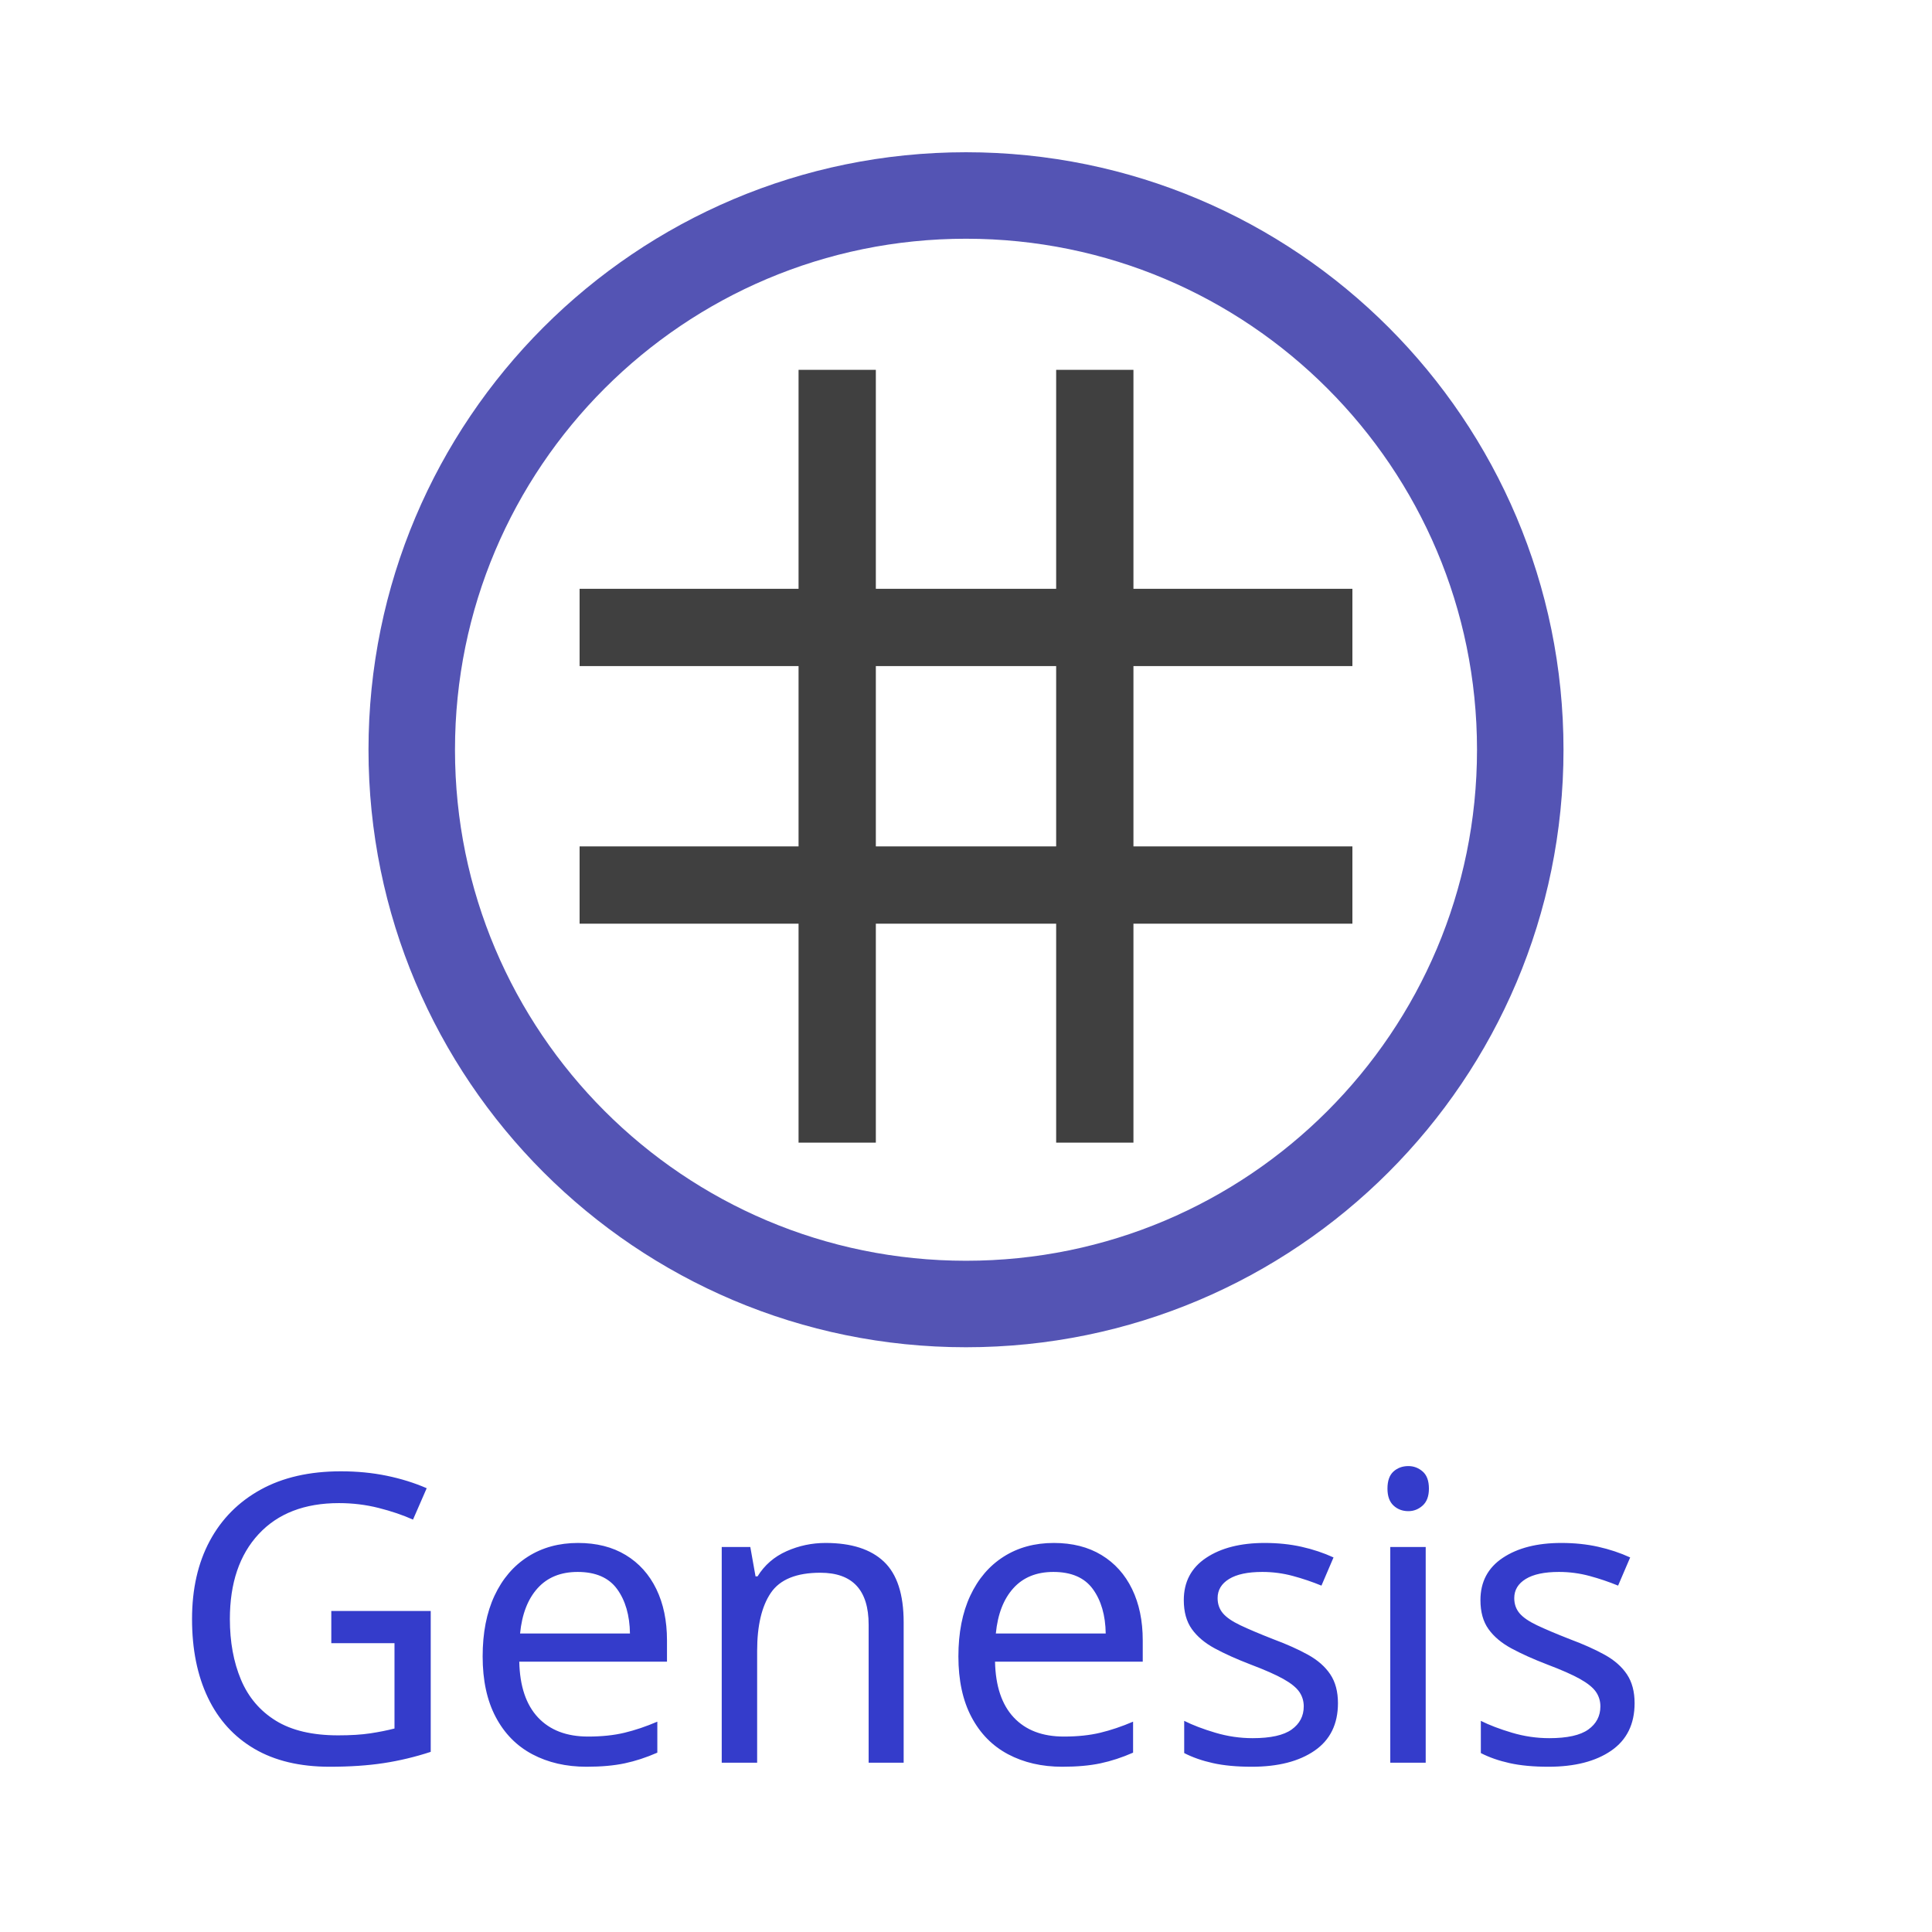
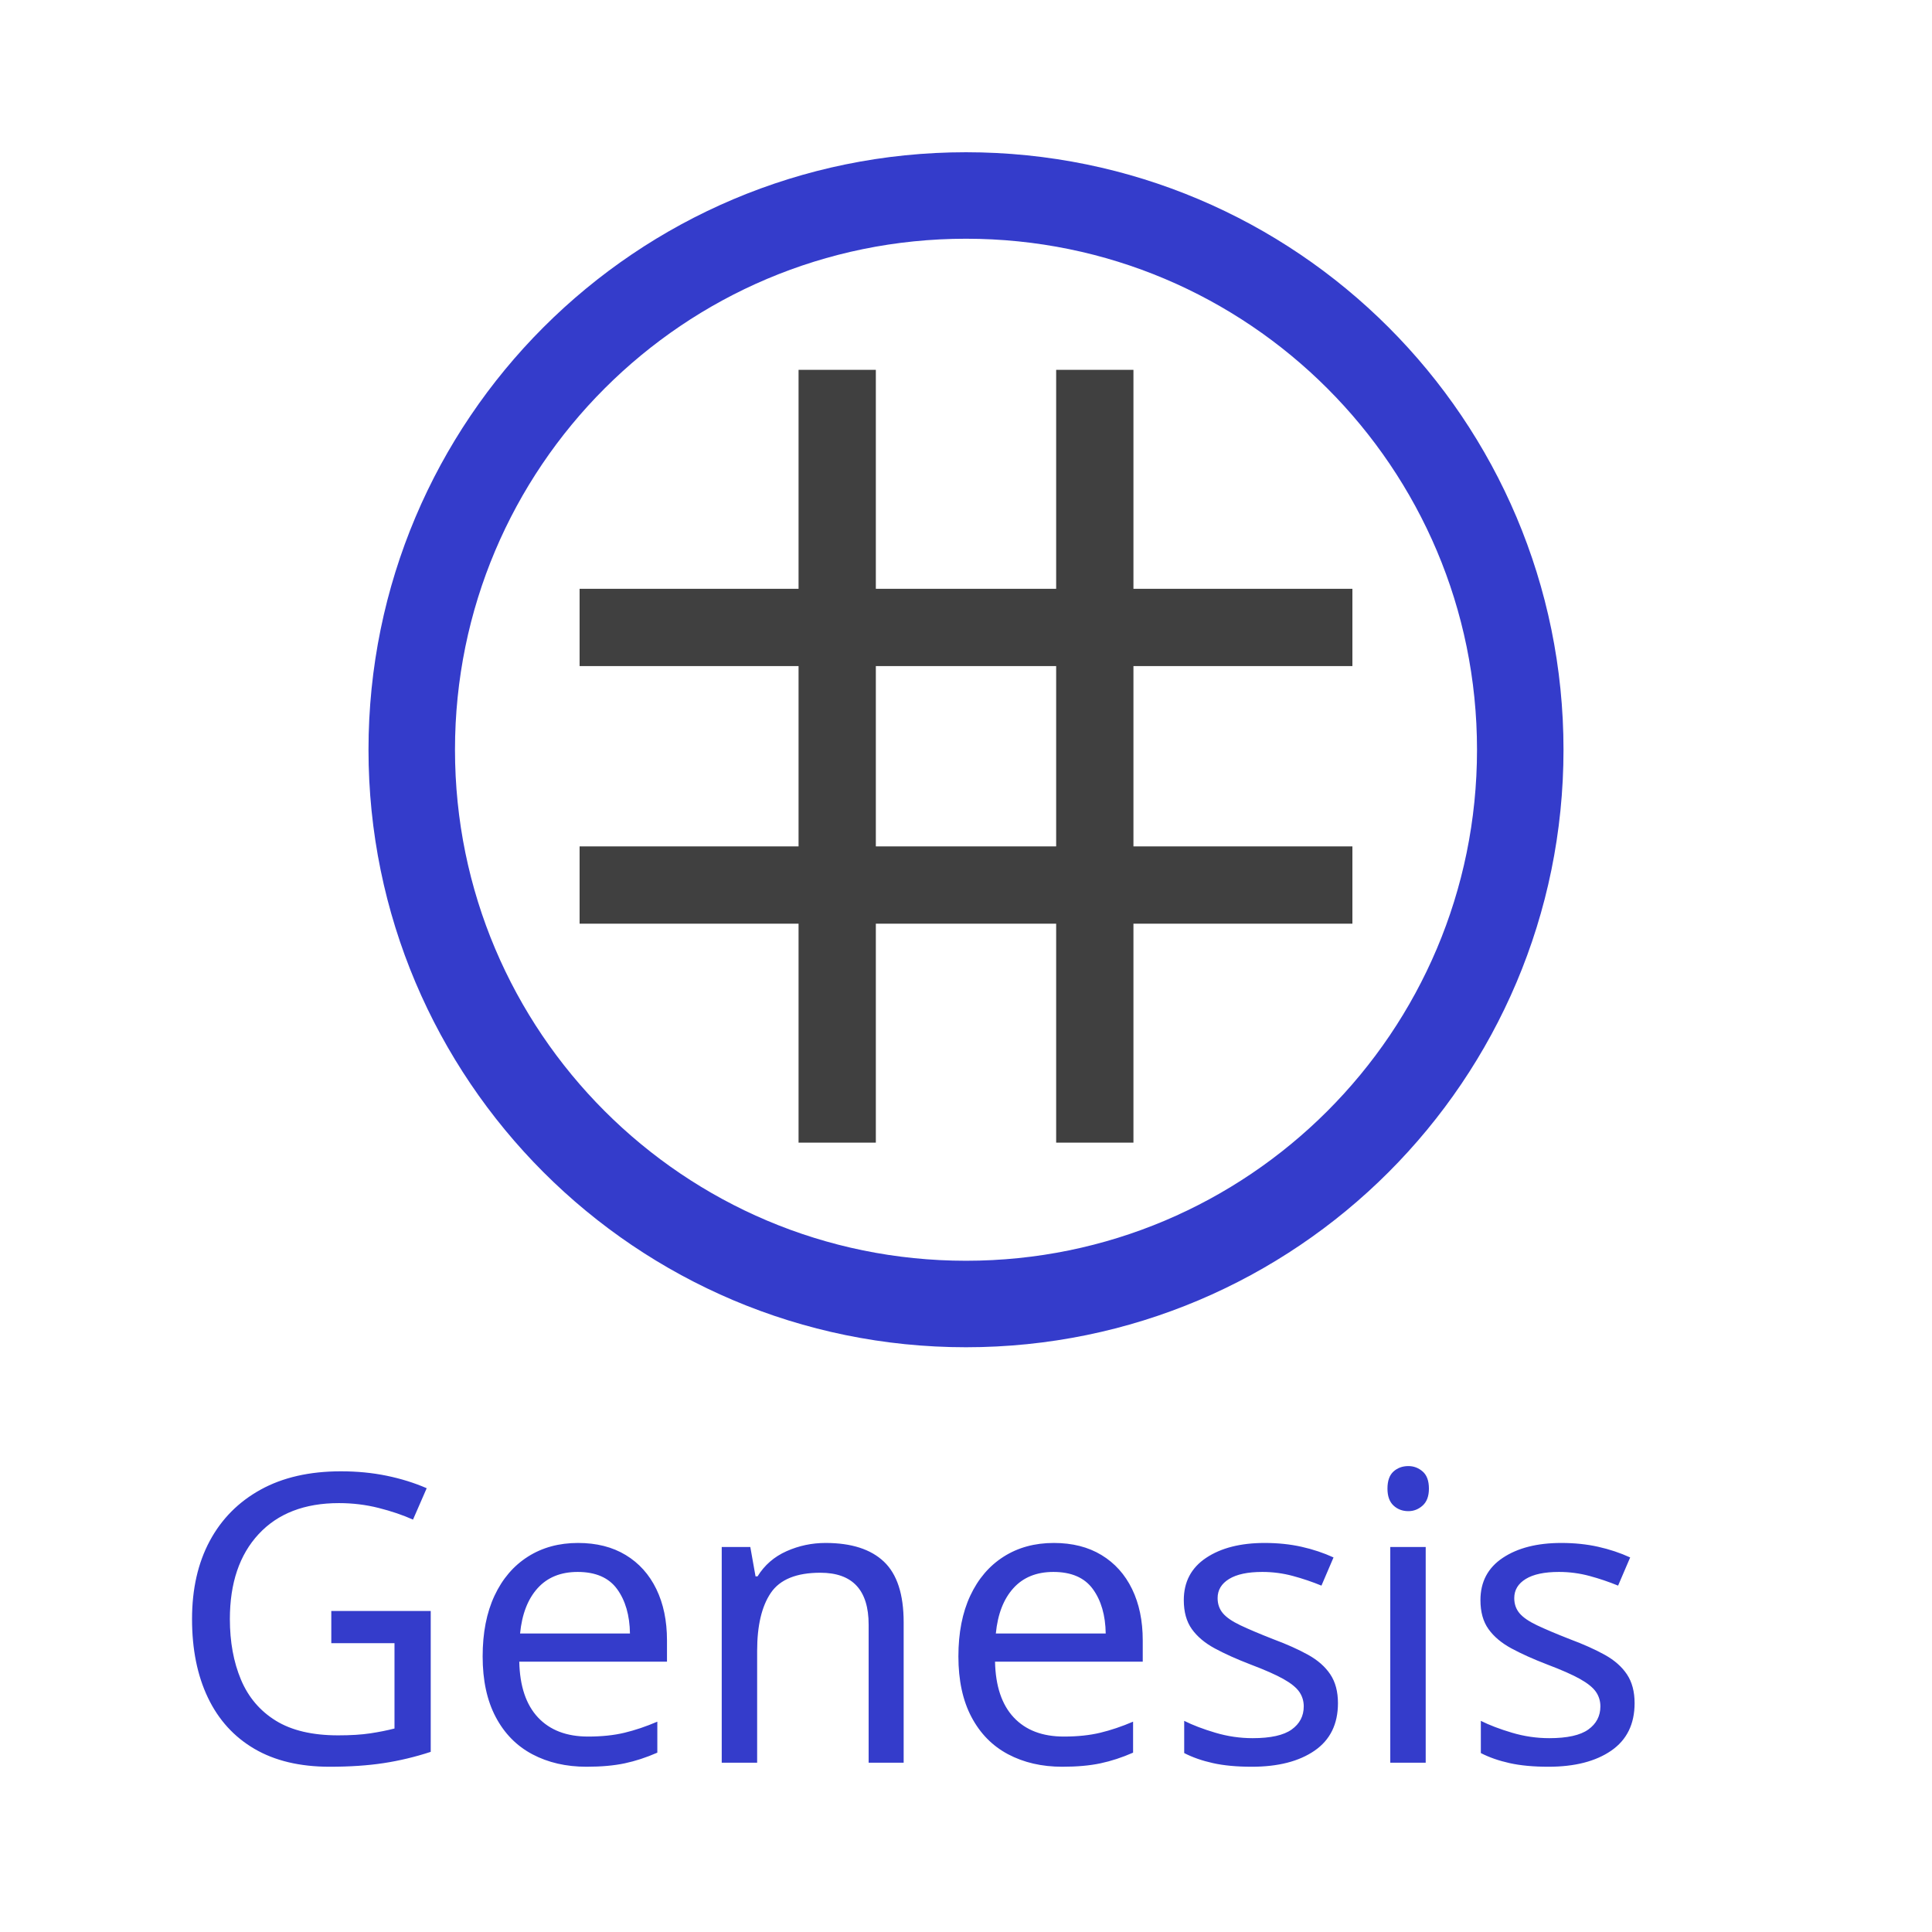
<svg xmlns="http://www.w3.org/2000/svg" width="3000" height="3000" viewBox="0 0 3000 3000" id="svg2" version="1.1">
  <defs id="defs4" />
  <g id="layer1" transform="translate(0,1947.638)">
-     <circle style="opacity:1;fill:none;fill-opacity:1;stroke:#5454b4;stroke-width:134.3;stroke-miterlimit:4;stroke-dasharray:none;stroke-opacity:1" id="path4136" cx="1500" cy="-783.433" r="860.65" />
+     <circle style="opacity:1;fill:none;fill-opacity:1;stroke:#343ccb;stroke-width:134.3;stroke-miterlimit:4;stroke-dasharray:none;stroke-opacity:1" id="path4136" cx="1500" cy="-783.433" r="860.65" />
    <g id="g4152" transform="translate(900,-1225.714)" style="fill:#404040;fill-opacity:1">
      <rect y="-147.638" x="340" height="1200" width="120" id="rect4144" style="opacity:1;fill:#404040;fill-opacity:1;stroke:none;stroke-width:214.5;stroke-miterlimit:4;stroke-dasharray:none;stroke-opacity:1" />
      <rect style="opacity:1;fill:#404040;fill-opacity:1;stroke:none;stroke-width:214.5;stroke-miterlimit:4;stroke-dasharray:none;stroke-opacity:1" id="rect4146" width="120" height="1200" x="740" y="-147.638" />
      <rect transform="matrix(0,1,-1,0,0,0)" y="-1200" x="192.362" height="1200" width="120" id="rect4148" style="opacity:1;fill:#404040;fill-opacity:1;stroke:none;stroke-width:214.5;stroke-miterlimit:4;stroke-dasharray:none;stroke-opacity:1" />
      <rect style="opacity:1;fill:#404040;fill-opacity:1;stroke:none;stroke-width:214.5;stroke-miterlimit:4;stroke-dasharray:none;stroke-opacity:1" id="rect4150" width="120" height="1200" x="592.362" y="-1200" transform="matrix(0,1,-1,0,0,0)" />
    </g>
    <text xml:space="preserve" style="font-style:normal;font-weight:normal;font-size:40px;line-height:125%;font-family:sans-serif;letter-spacing:0px;word-spacing:0px;fill:#343ccb;fill-opacity:1;stroke:none;stroke-width:1px;stroke-linecap:butt;stroke-linejoin:miter;stroke-opacity:1;" x="260.071" y="789.505" id="text4177">
      <tspan id="tspan4179" x="260.071" y="789.505" style="font-size:625px;fill:#343ccb;fill-opacity:1;">Genesis</tspan>
    </text>
  </g>
</svg>
